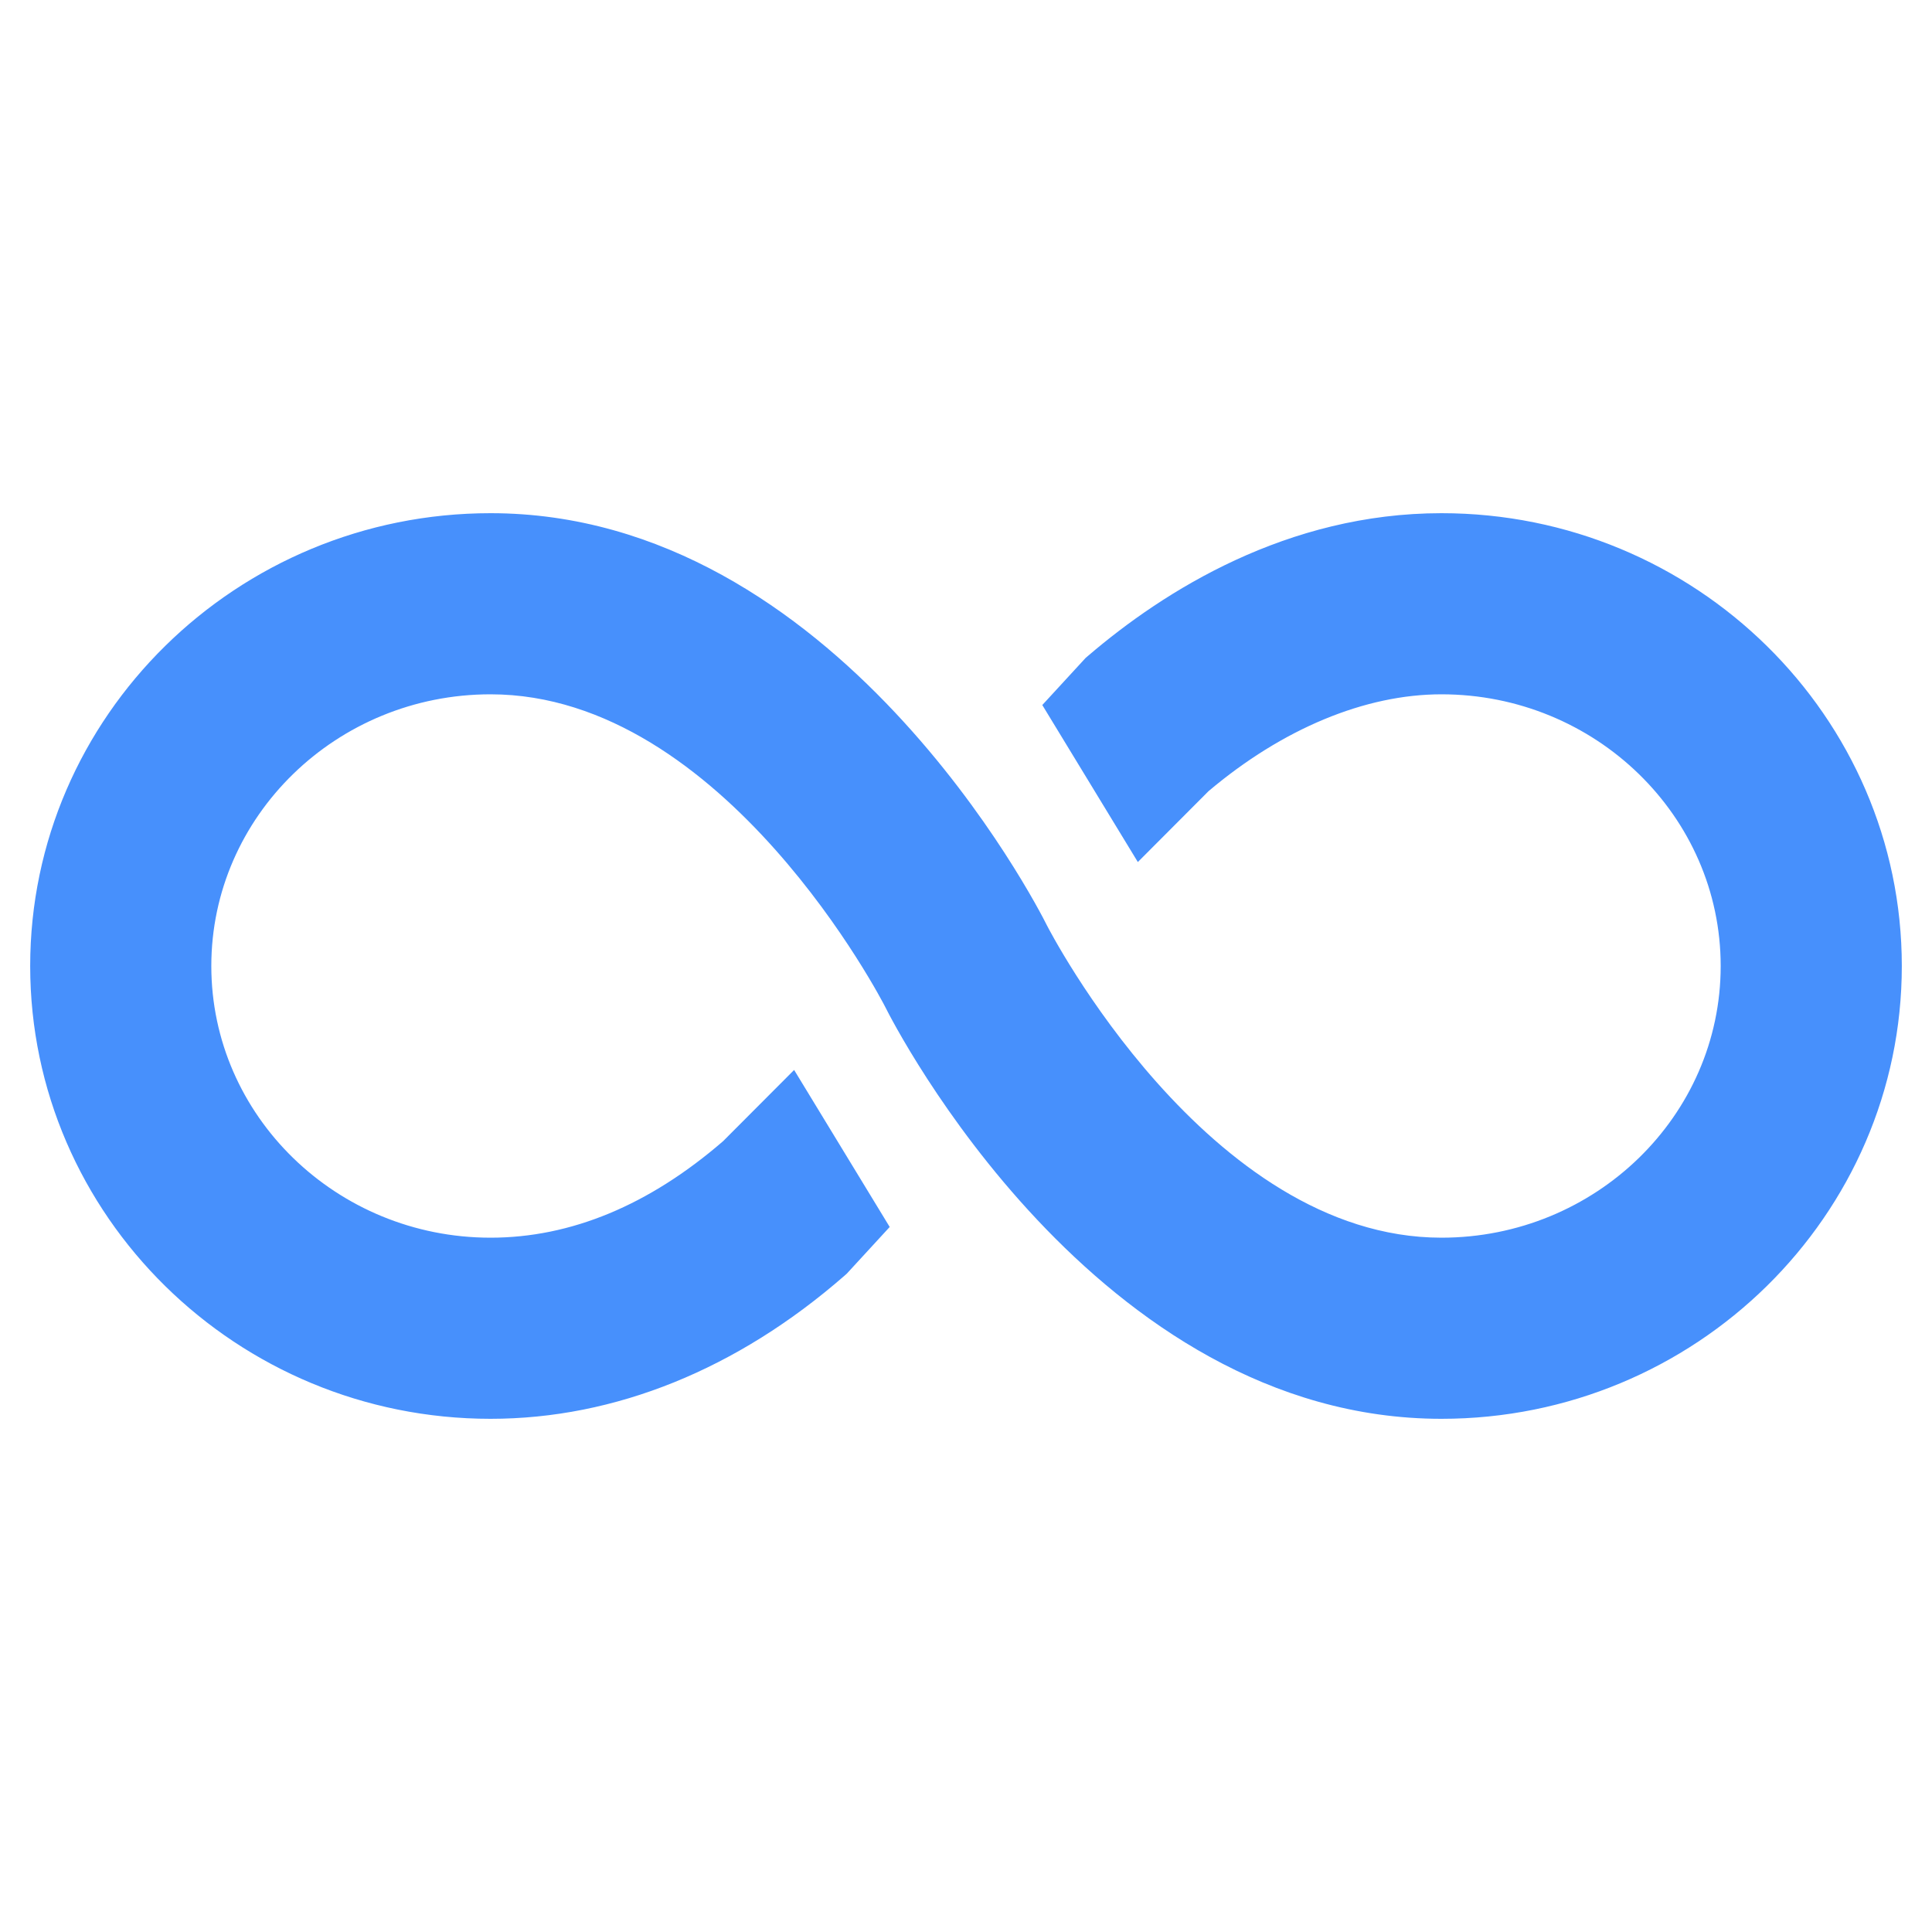
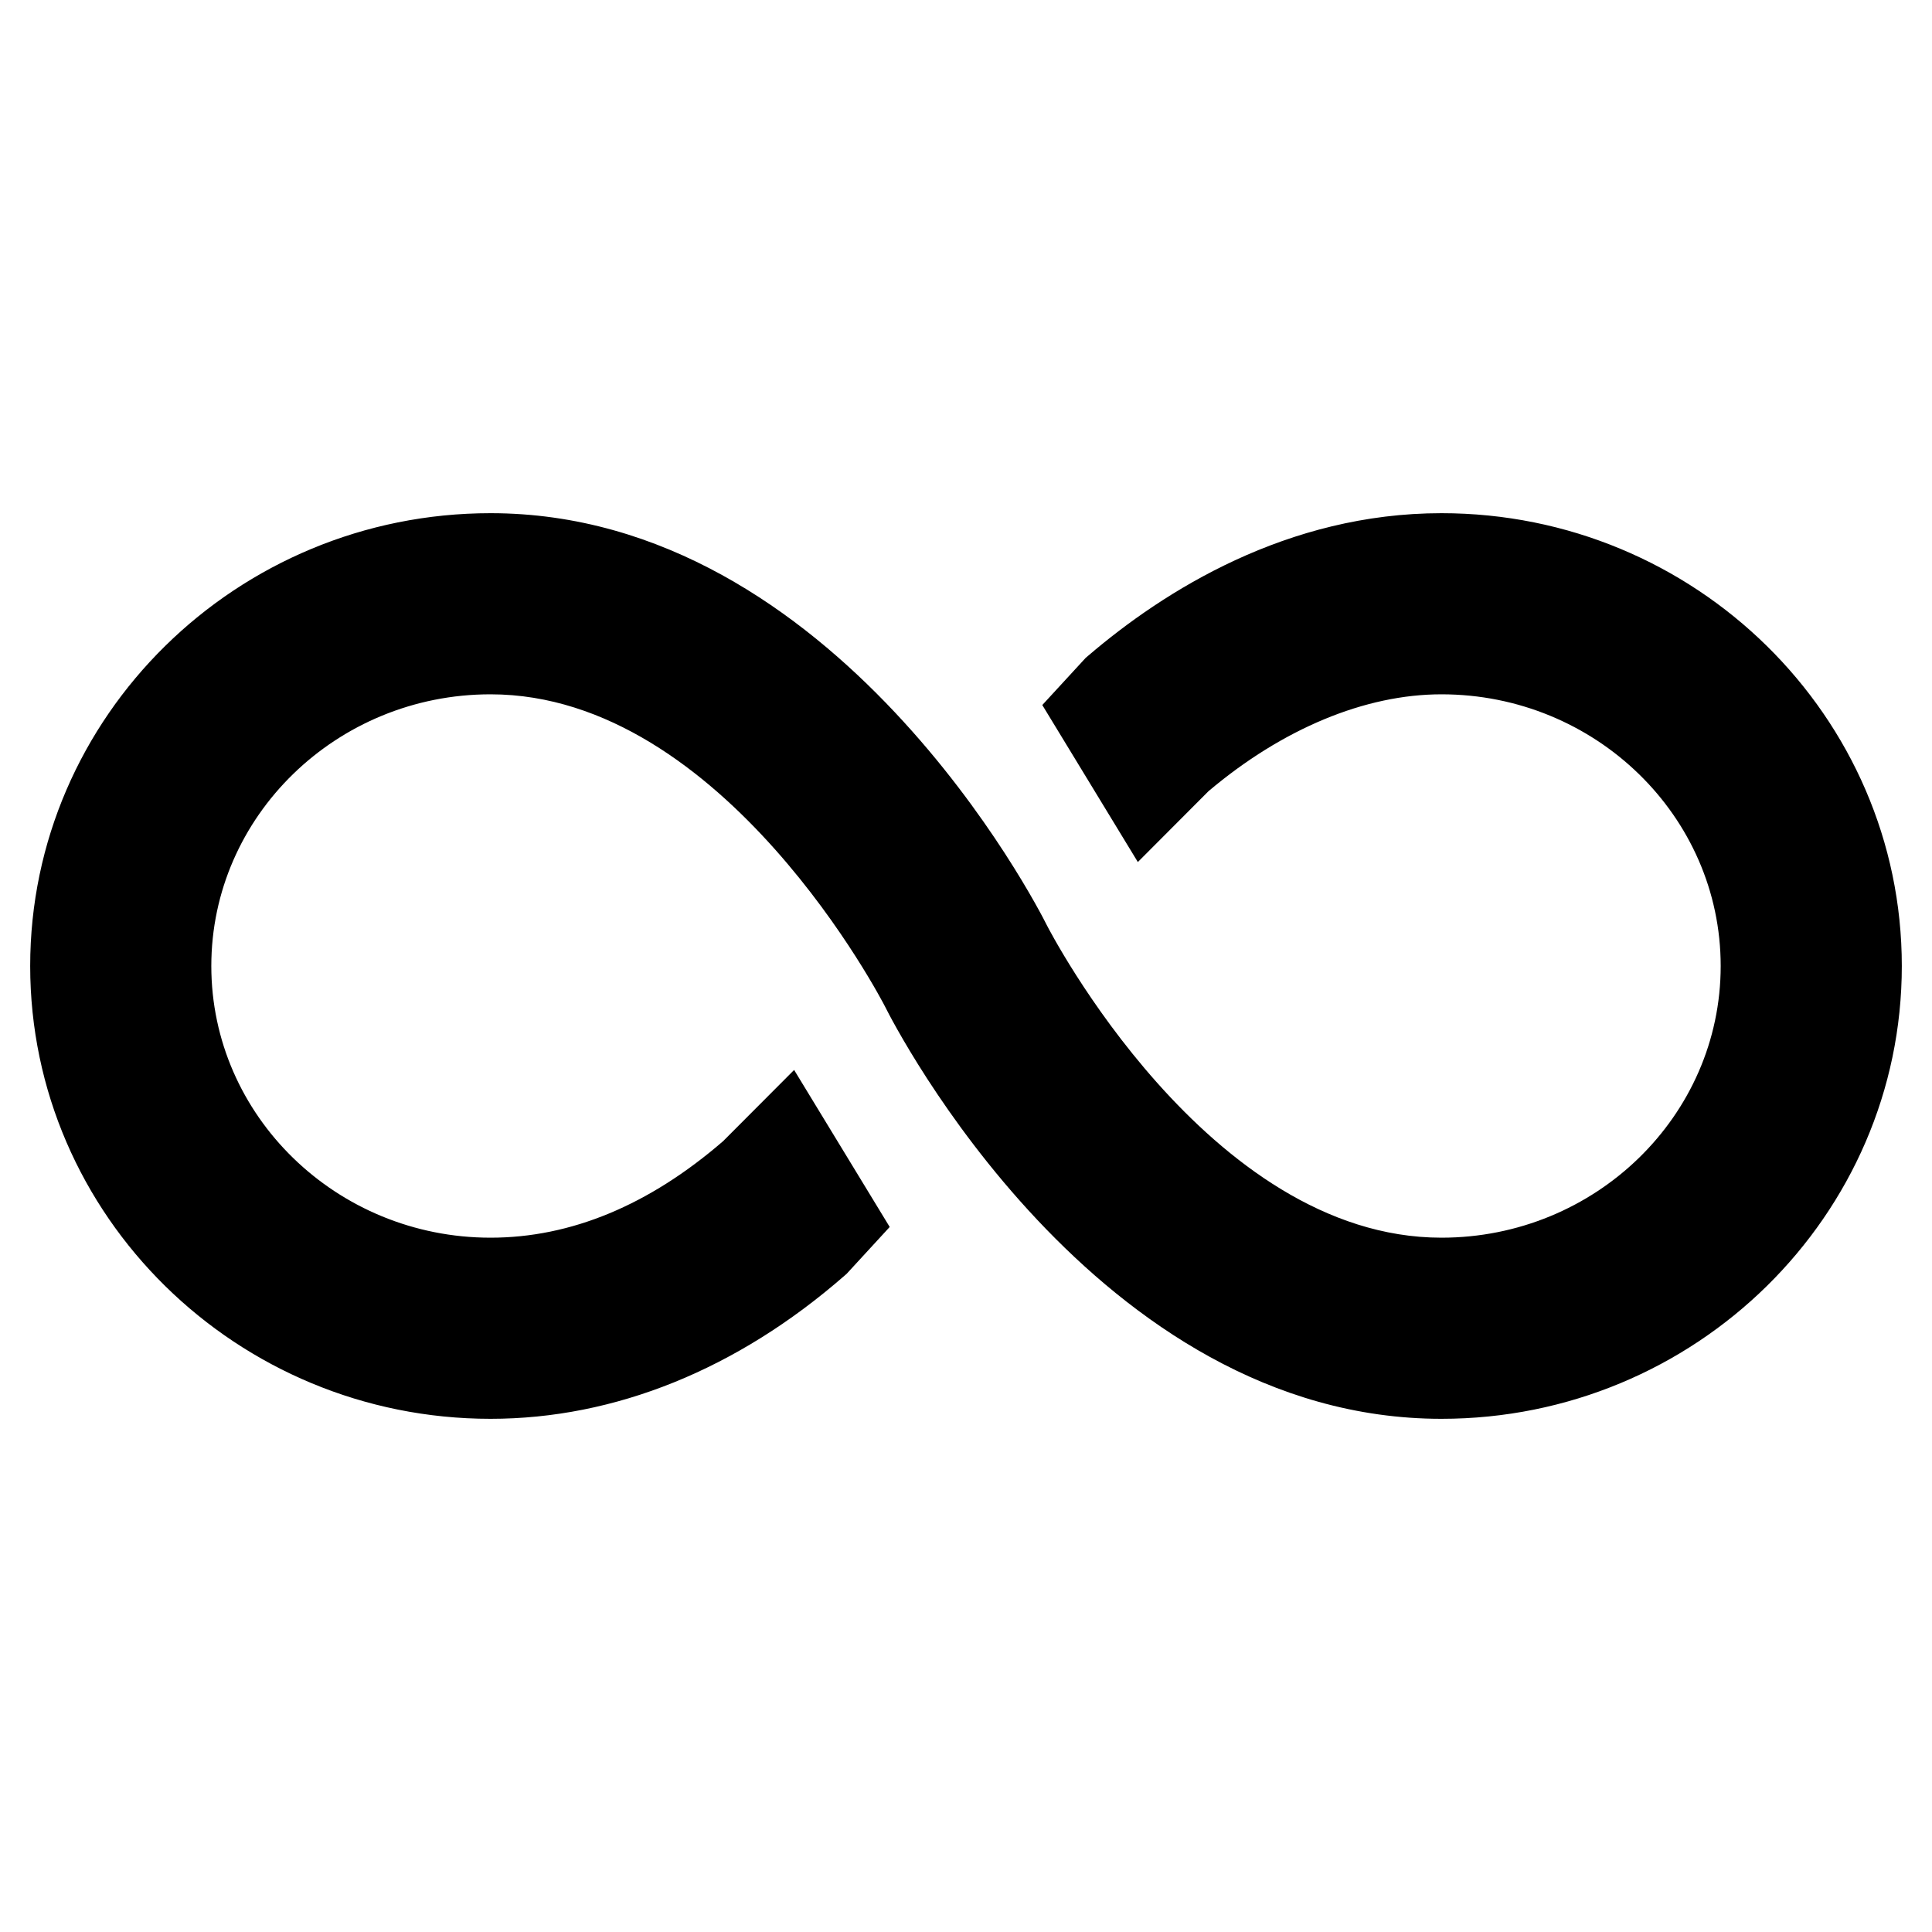
- <svg xmlns="http://www.w3.org/2000/svg" fill="#4790FC" width="800px" height="800px" viewBox="0 0 512 512">
+ <svg xmlns="http://www.w3.org/2000/svg" fill="#000000" width="800px" height="800px" viewBox="0 0 512 512">
  <path d="M382,136c-40.87,0-73.46,20.53-93.6,37.76l-.71.61-11.47,12.47,25.32,41.61,18.74-18.79C339.89,193.1,361.78,184,382,184c40.8,0,74,32.3,74,72s-33.2,72-74,72c-62,0-104.14-81.95-104.56-82.78h0C275,240.29,221.56,136,130,136,62.73,136,8,189.83,8,256S62.73,376,130,376c32.95,0,65.38-13.11,93.79-37.92l.61-.54,11.38-12.38-25.33-41.61-18.83,18.88C172,319.4,151.26,328,130,328c-40.8,0-74-32.3-74-72s33.2-72,74-72c62,0,104.14,81.95,104.56,82.78h0C237,271.71,290.44,376,382,376c67.27,0,122-53.83,122-120S449.27,136,382,136Z" />
</svg>
